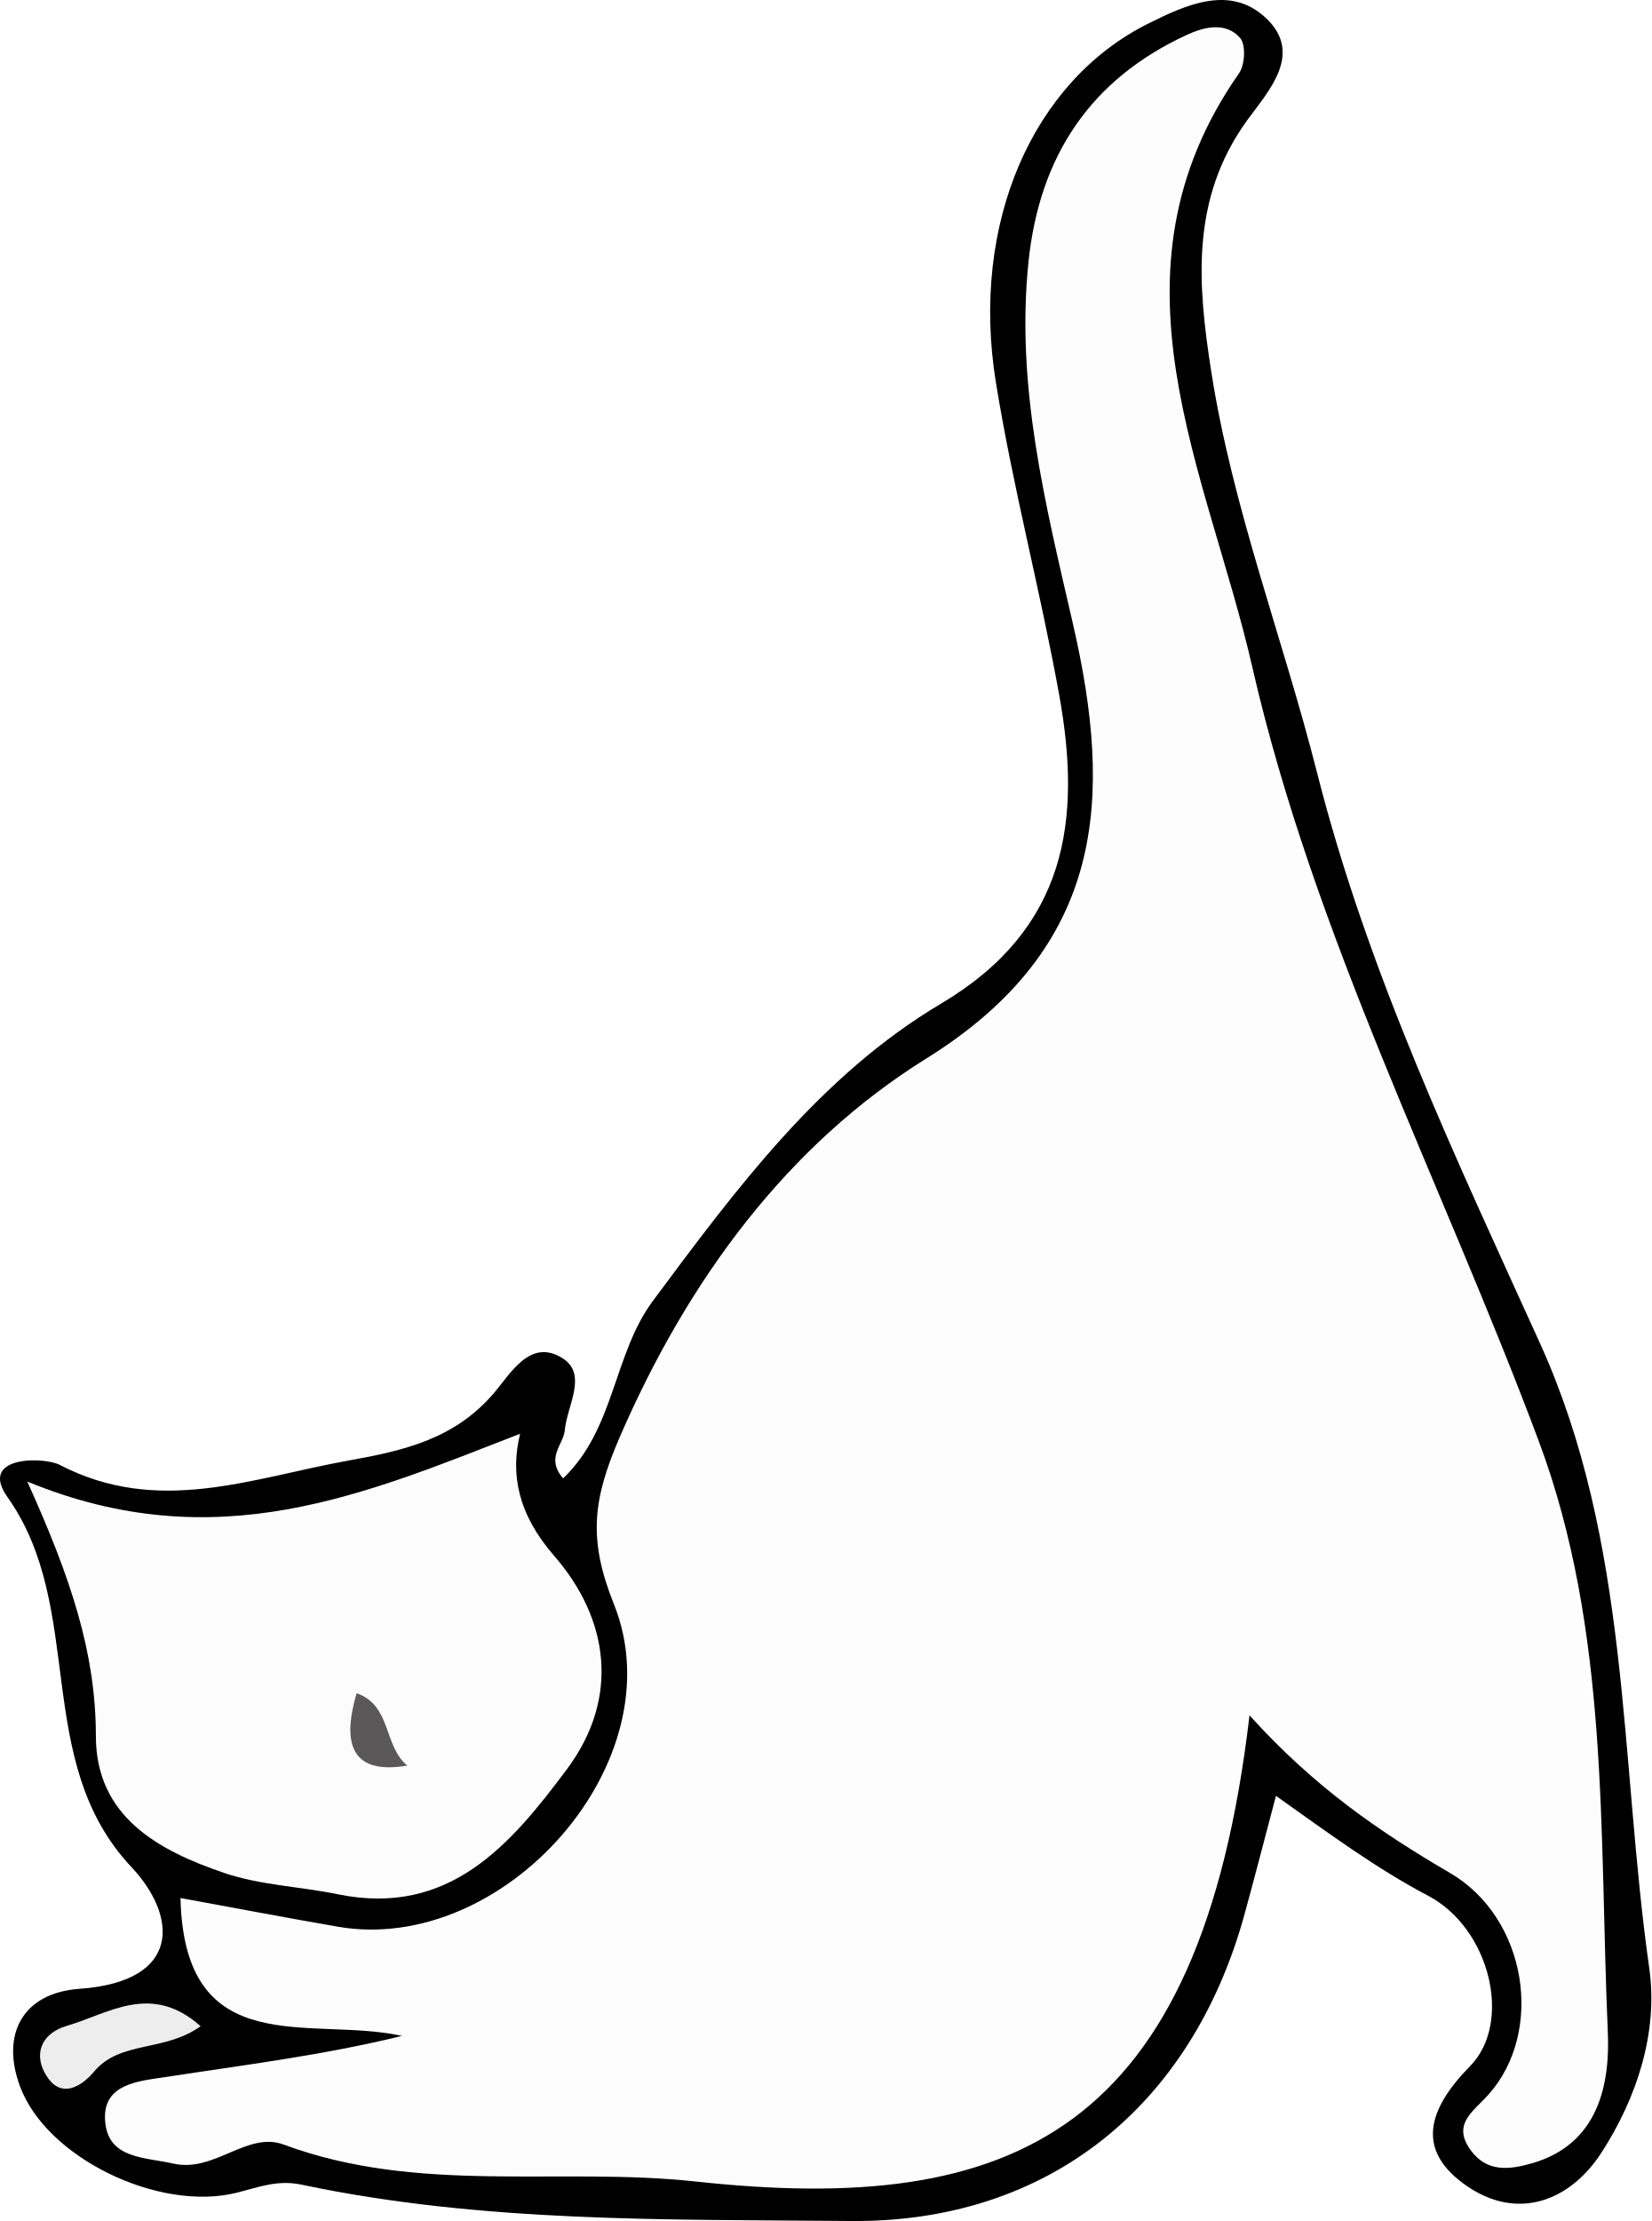
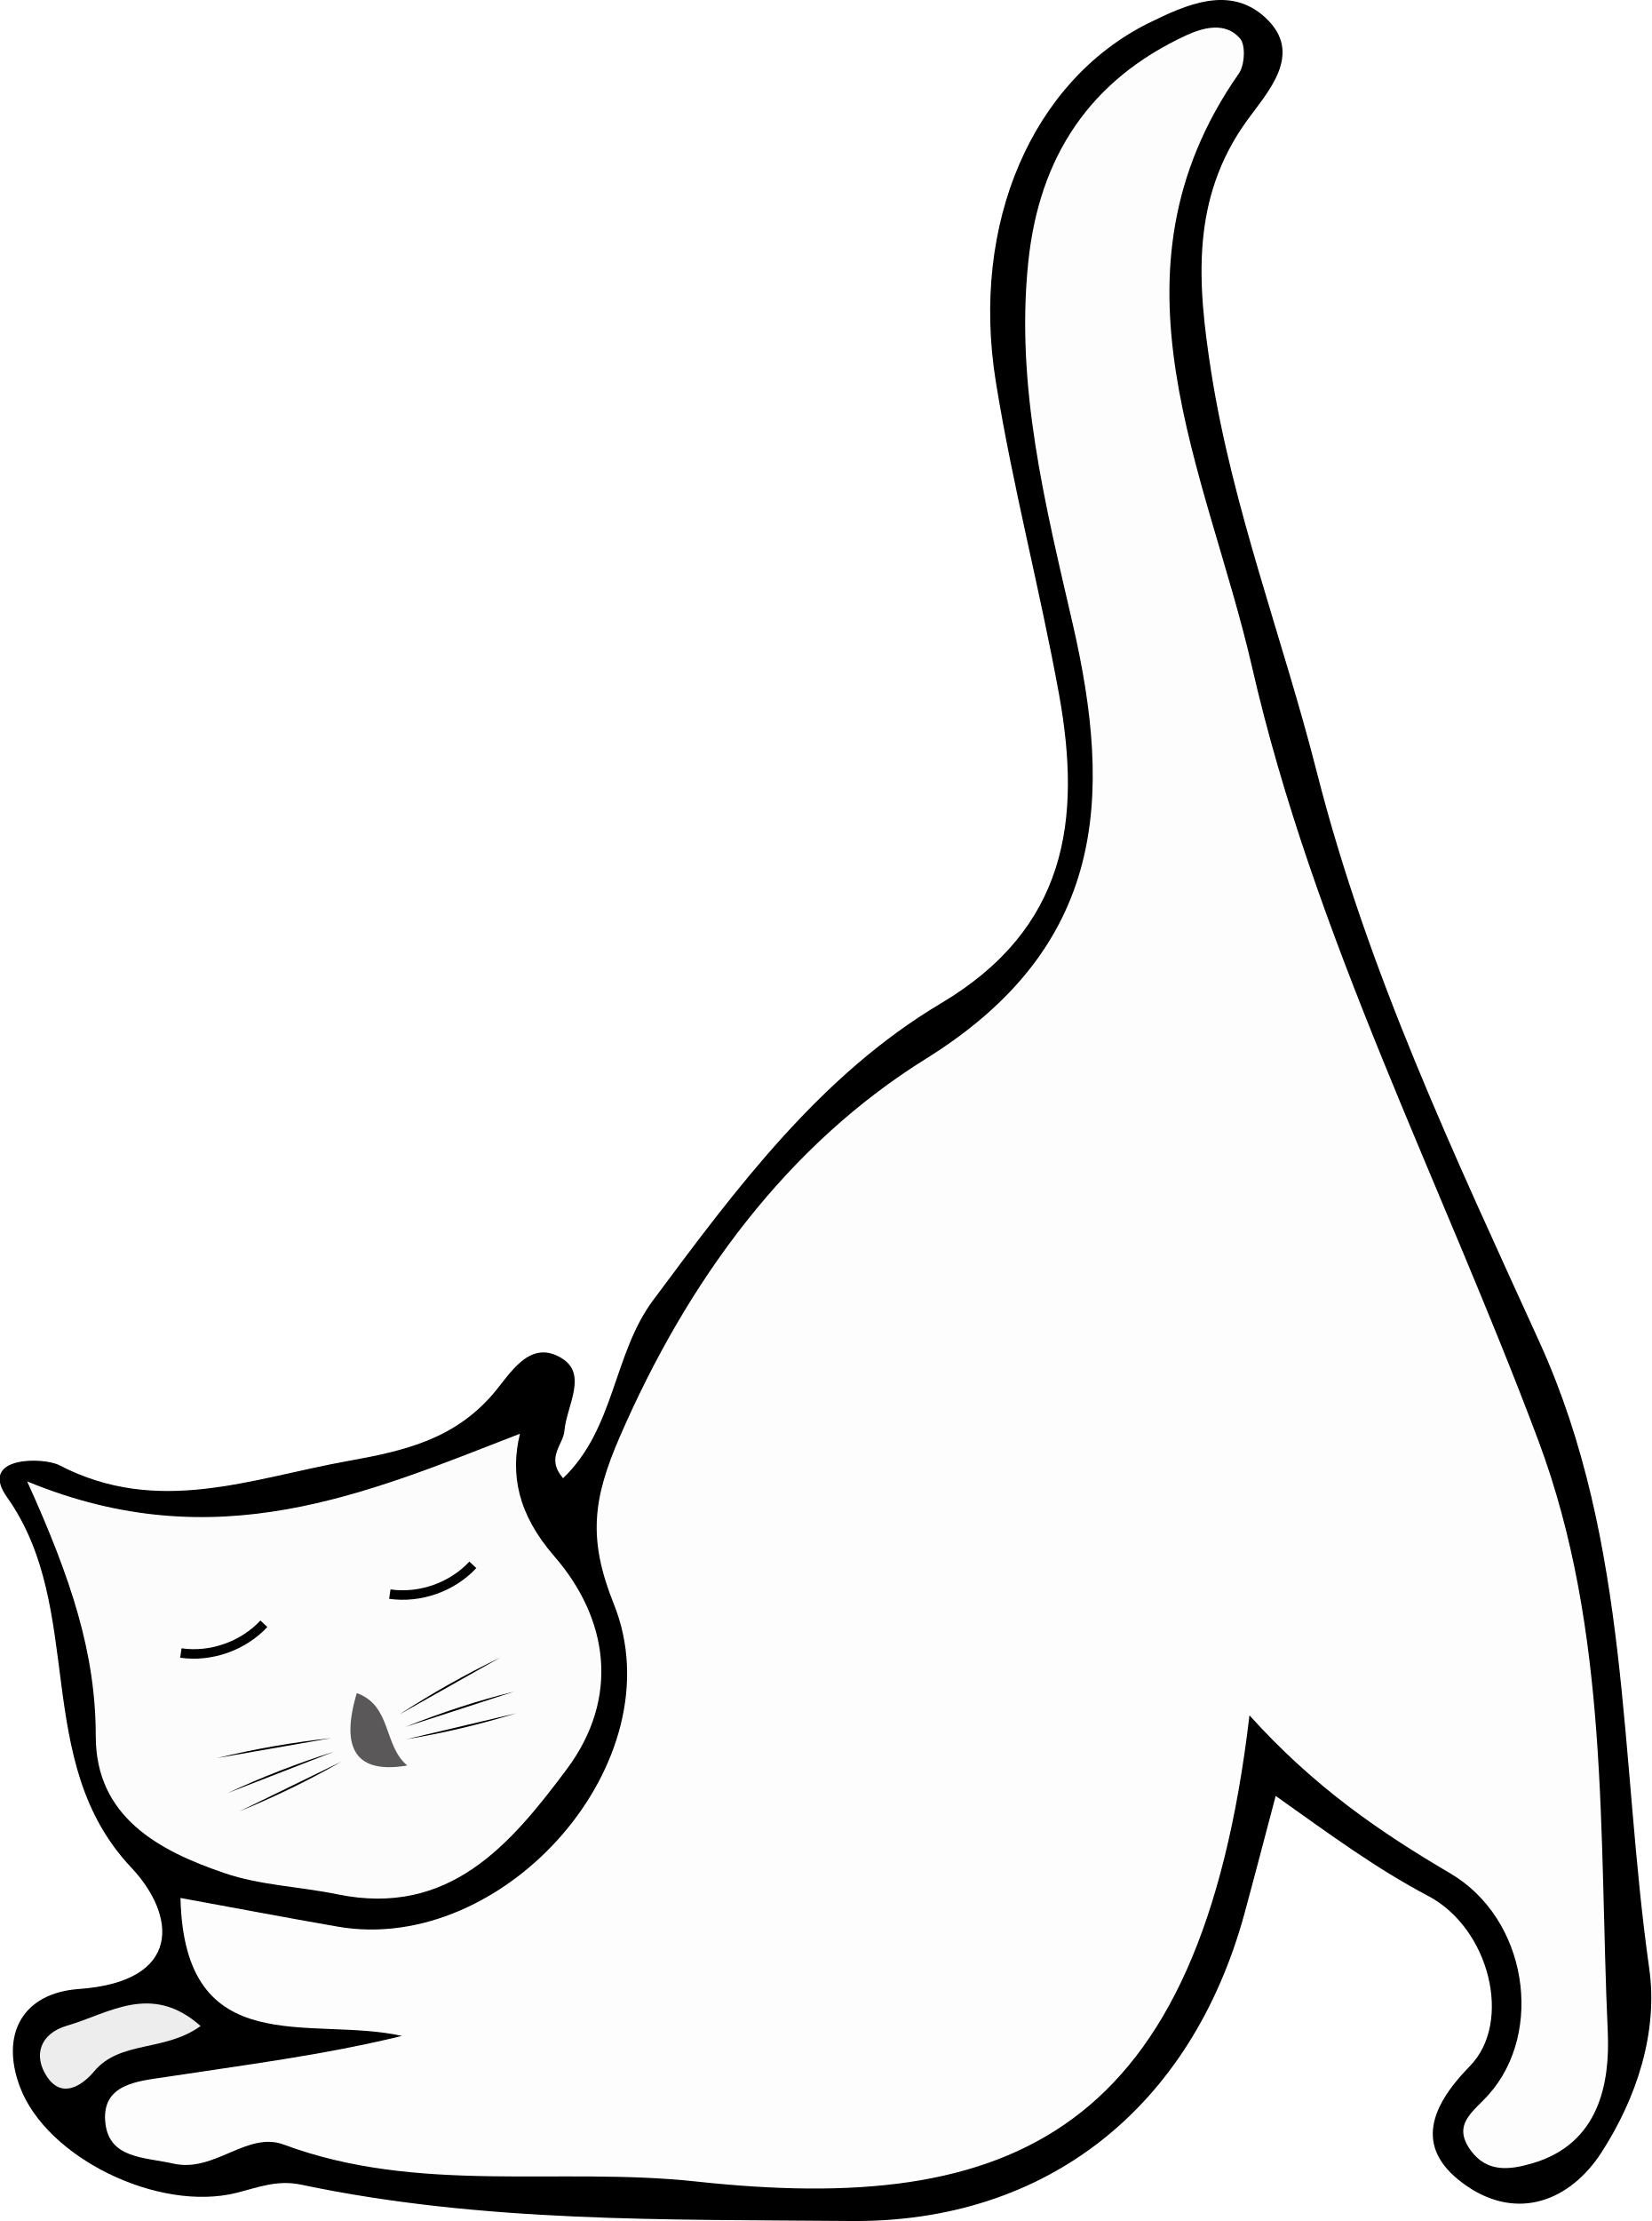
- <svg xmlns="http://www.w3.org/2000/svg" id="b" viewBox="0 0 869.22 1168.75">
-   <g id="c">
-     <path d="M296.42,777.94c27.25-25.99,26.38-65.31,47.24-93.38,43.81-58.92,88-118.63,151.72-156.45,66.31-39.36,74.07-96.41,62.15-162.38-9.95-55.07-24.42-109.36-33.34-164.56-13.55-83.77,19.53-158.45,80.14-188.73,20.24-10.12,43.1-20.45,61.78-3.16,20.43,18.92,1.28,38.94-9.61,53.96-29.99,41.38-26.1,86.35-18.97,132.12,11.27,72.33,37.83,140.7,55.68,211.1,26.77,105.54,72.9,202.45,117.26,300.14,47.9,105.48,41.96,218.89,57.63,329.06,4.8,33.74-6.48,68.21-25.1,97.03-16.47,25.5-43.85,36.02-70.58,17.86-27.45-18.65-21.2-40.32,1.35-63.27,22.6-23.01,10.46-72.55-21.98-89.64-27.22-14.34-51.56-32.3-80.17-52.61-5.9,22.22-11.08,42.42-16.61,62.52-27.81,100.96-103.5,162.17-207.2,161.2-96.6-.9-193.74,1.02-289.13-19.13-12.71-2.69-22.64,1.4-34.18,4.27-40.92,10.17-100.01-18.35-113.97-55.97-10.3-27.75,1.74-49.25,31.25-51.34,54.53-3.88,51.31-38.65,27.44-64.03-52.69-56.04-23.48-135.75-65.35-194.85-15.35-21.68,19.21-21.19,27.59-16.83,51.96,26.99,101.19,6.81,152.1-2.31,29.57-5.3,55.56-11.38,76.13-35.15,8.92-10.31,19.22-29.47,36.35-18.71,13.5,8.48,2.42,24.94,1.23,38-.69,7.6-10.28,14.31-.86,25.28Z" stroke-width="0" />
-     <path d="M657.69,902.67c-25.88,220.6-124.81,263.38-291.39,245.31-72.07-7.82-146.05,6.89-216.91-19.43-19.31-7.17-36.48,14.87-58.08,10-15.04-3.39-33.62-2.49-35.85-21.09-2.53-21.06,17.45-22.28,31.89-24.5,41.1-6.33,82.4-11.36,124.25-21.61-47.79-10.63-114.55,14.39-116.6-72.56,27.54,5.03,55.14,10.3,82.82,15.09,87.74,15.19,178.47-87.23,145.31-169.76-13.73-34.17-11.1-55.2,3.19-88.14,35.79-82.52,88.16-153.47,161.22-198.94,94.75-58.96,98.22-137.37,77.24-228.64-14.48-62.97-30.29-125.36-23.39-190.92,5.81-55.26,32.45-95.57,83.08-119.03,9.11-4.22,20.62-7.24,28.31,1.57,3.07,3.52,2.51,14.08-.58,18.51-73.94,105.78-16.66,209.22,6.88,312.14,32.5,142.08,100,271.75,150.76,407.38,37.55,100.33,31.84,206.68,36.45,311.13,1.18,26.76-4.4,59.01-39.9,69.2-12.05,3.46-23.74,4.78-32.24-6.84-10.12-13.84,1.41-20.41,9.4-29.39,29.38-33.01,20.42-92.74-20.33-116.55-36.82-21.52-71.37-45.05-105.53-82.95Z" fill="#fdfdfd" stroke-width="0" />
-     <path d="M14.34,779.62c99.74,41.1,178.08,6.4,259.43-25.14-5.24,21.15-1.21,42.28,18.02,64.37,28.54,32.8,34.79,74.43,6.59,112.19-29.56,39.58-61.84,77.82-120.64,65.76-19.82-4.07-40.66-4.74-59.61-11.17-34.65-11.76-67.65-29.58-67.67-72.09-.02-43.34-12.85-82.55-36.12-133.93Z" fill="#fcfcfc" stroke-width="0" />
-     <path d="M105.61,1066.24c-18.98,13.69-42.28,7.47-55.99,23.78-6.55,7.79-16.97,14.41-24.68,3.07-7.7-11.32-3.79-22.97,10.36-27.08,21.87-6.36,44.29-22.95,70.3.24Z" fill="#eeeded" stroke-width="0" />
-     <path d="M214.39,929.1q-39.97,6.81-26.65-38.08c18.47,6.49,14.02,27.7,26.65,38.08Z" fill="#5a5859" stroke-width="0" />
+ <svg xmlns="http://www.w3.org/2000/svg" version="1.1" x="0px" y="0px" viewBox="0 0 869.2 1168.8" style="enable-background:new 0 0 869.2 1168.8;" xml:space="preserve">
+   <style type="text/css">
+ 	.st0{fill:#FDFDFD;}
+ 	.st1{fill:#FCFCFC;}
+ 	.st2{fill:#EEEDED;}
+ 	.st3{fill:#5A5859;}
+ 	.st4{fill:none;stroke:#000000;stroke-width:5;stroke-miterlimit:10;}
+ </style>
+   <g id="b">
+     <g id="c">
+       <path d="M296.4,777.9c27.2-26,26.4-65.3,47.2-93.4c43.8-58.9,88-118.6,151.7-156.5c66.3-39.4,74.1-96.4,62.2-162.4    c-10-55.1-24.4-109.4-33.3-164.6c-13.5-83.8,19.5-158.4,80.1-188.7C624.6,2.3,647.4-8,666.1,9.3c20.4,18.9,1.3,38.9-9.6,54    c-30,41.4-26.1,86.3-19,132.1c11.3,72.3,37.8,140.7,55.7,211.1C720,512,766.1,608.9,810.5,706.6c47.9,105.5,42,218.9,57.6,329.1    c4.8,33.7-6.5,68.2-25.1,97c-16.5,25.5-43.8,36-70.6,17.9c-27.5-18.7-21.2-40.3,1.3-63.3c22.6-23,10.5-72.5-22-89.6    c-27.2-14.3-51.6-32.3-80.2-52.6c-5.9,22.2-11.1,42.4-16.6,62.5c-27.8,101-103.5,162.2-207.2,161.2c-96.6-0.9-193.7,1-289.1-19.1    c-12.7-2.7-22.6,1.4-34.2,4.3c-40.9,10.2-100-18.3-114-56c-10.3-27.8,1.7-49.2,31.2-51.3c54.5-3.9,51.3-38.7,27.4-64    c-52.7-56-23.5-135.8-65.3-194.8c-15.4-21.7,19.2-21.2,27.6-16.8c52,27,101.2,6.8,152.1-2.3c29.6-5.3,55.6-11.4,76.1-35.2    c8.9-10.3,19.2-29.5,36.4-18.7c13.5,8.5,2.4,24.9,1.2,38C296.6,760.3,287,767,296.4,777.9L296.4,777.9z" />
+       <path class="st0" d="M657.7,902.7c-25.9,220.6-124.8,263.4-291.4,245.3c-72.1-7.8-146.1,6.9-216.9-19.4    c-19.3-7.2-36.5,14.9-58.1,10c-15-3.4-33.6-2.5-35.8-21.1c-2.5-21.1,17.5-22.3,31.9-24.5c41.1-6.3,82.4-11.4,124.2-21.6    C163.8,1060.7,97,1085.7,95,998.8c27.5,5,55.1,10.3,82.8,15.1c87.7,15.2,178.5-87.2,145.3-169.8c-13.7-34.2-11.1-55.2,3.2-88.1    c35.8-82.5,88.2-153.5,161.2-198.9c94.8-59,98.2-137.4,77.2-228.6c-14.5-63-30.3-125.4-23.4-190.9c5.8-55.3,32.5-95.6,83.1-119    c9.1-4.2,20.6-7.2,28.3,1.6c3.1,3.5,2.5,14.1-0.6,18.5c-73.9,105.8-16.7,209.2,6.9,312.1c32.5,142.1,100,271.8,150.8,407.4    c37.5,100.3,31.8,206.7,36.5,311.1c1.2,26.8-4.4,59-39.9,69.2c-12,3.5-23.7,4.8-32.2-6.8c-10.1-13.8,1.4-20.4,9.4-29.4    c29.4-33,20.4-92.7-20.3-116.5C726.4,964.1,691.8,940.5,657.7,902.7L657.7,902.7z" />
+       <path class="st1" d="M14.3,779.6c99.7,41.1,178.1,6.4,259.4-25.1c-5.2,21.2-1.2,42.3,18,64.4c28.5,32.8,34.8,74.4,6.6,112.2    c-29.6,39.6-61.8,77.8-120.6,65.8c-19.8-4.1-40.7-4.7-59.6-11.2c-34.7-11.8-67.7-29.6-67.7-72.1C50.4,870.2,37.6,831,14.3,779.6    L14.3,779.6z" />
+       <path class="st2" d="M105.6,1066.2c-19,13.7-42.3,7.5-56,23.8c-6.5,7.8-17,14.4-24.7,3.1c-7.7-11.3-3.8-23,10.4-27.1    C57.2,1059.7,79.6,1043.1,105.6,1066.2L105.6,1066.2z" />
+       <path class="st3" d="M214.4,929.1c-26.6,4.5-35.5-8.2-26.6-38.1C206.2,897.5,201.8,918.7,214.4,929.1z" />
+     </g>
+   </g>
+   <g id="Layer_2">
+     <path d="M175.9,921.8c-19.3,6.1-38.1,13.4-56.1,21.8" />
+     <path d="M174.3,914.7c-20.3,2.2-40.4,5.7-60.2,10.5" />
+     <path d="M179.6,927.1c-17,9.8-35,18.5-53.5,26.1" />
+     <path d="M213.3,908.8c18.8-7.5,37.9-13.8,57.3-18.6" />
+     <path d="M210.1,902.3c17.1-11.1,34.9-21.2,53.2-30" />
+     <path d="M213.8,915.3c19.4-3.2,38.8-7.8,58-13.7" />
+     <path class="st4" d="M95.2,869.9c15.9,2.3,32.8-3.7,43.7-15.4" />
+     <path class="st4" d="M205.2,838.9c15.9,2.3,32.8-3.7,43.7-15.4" />
  </g>
</svg>
